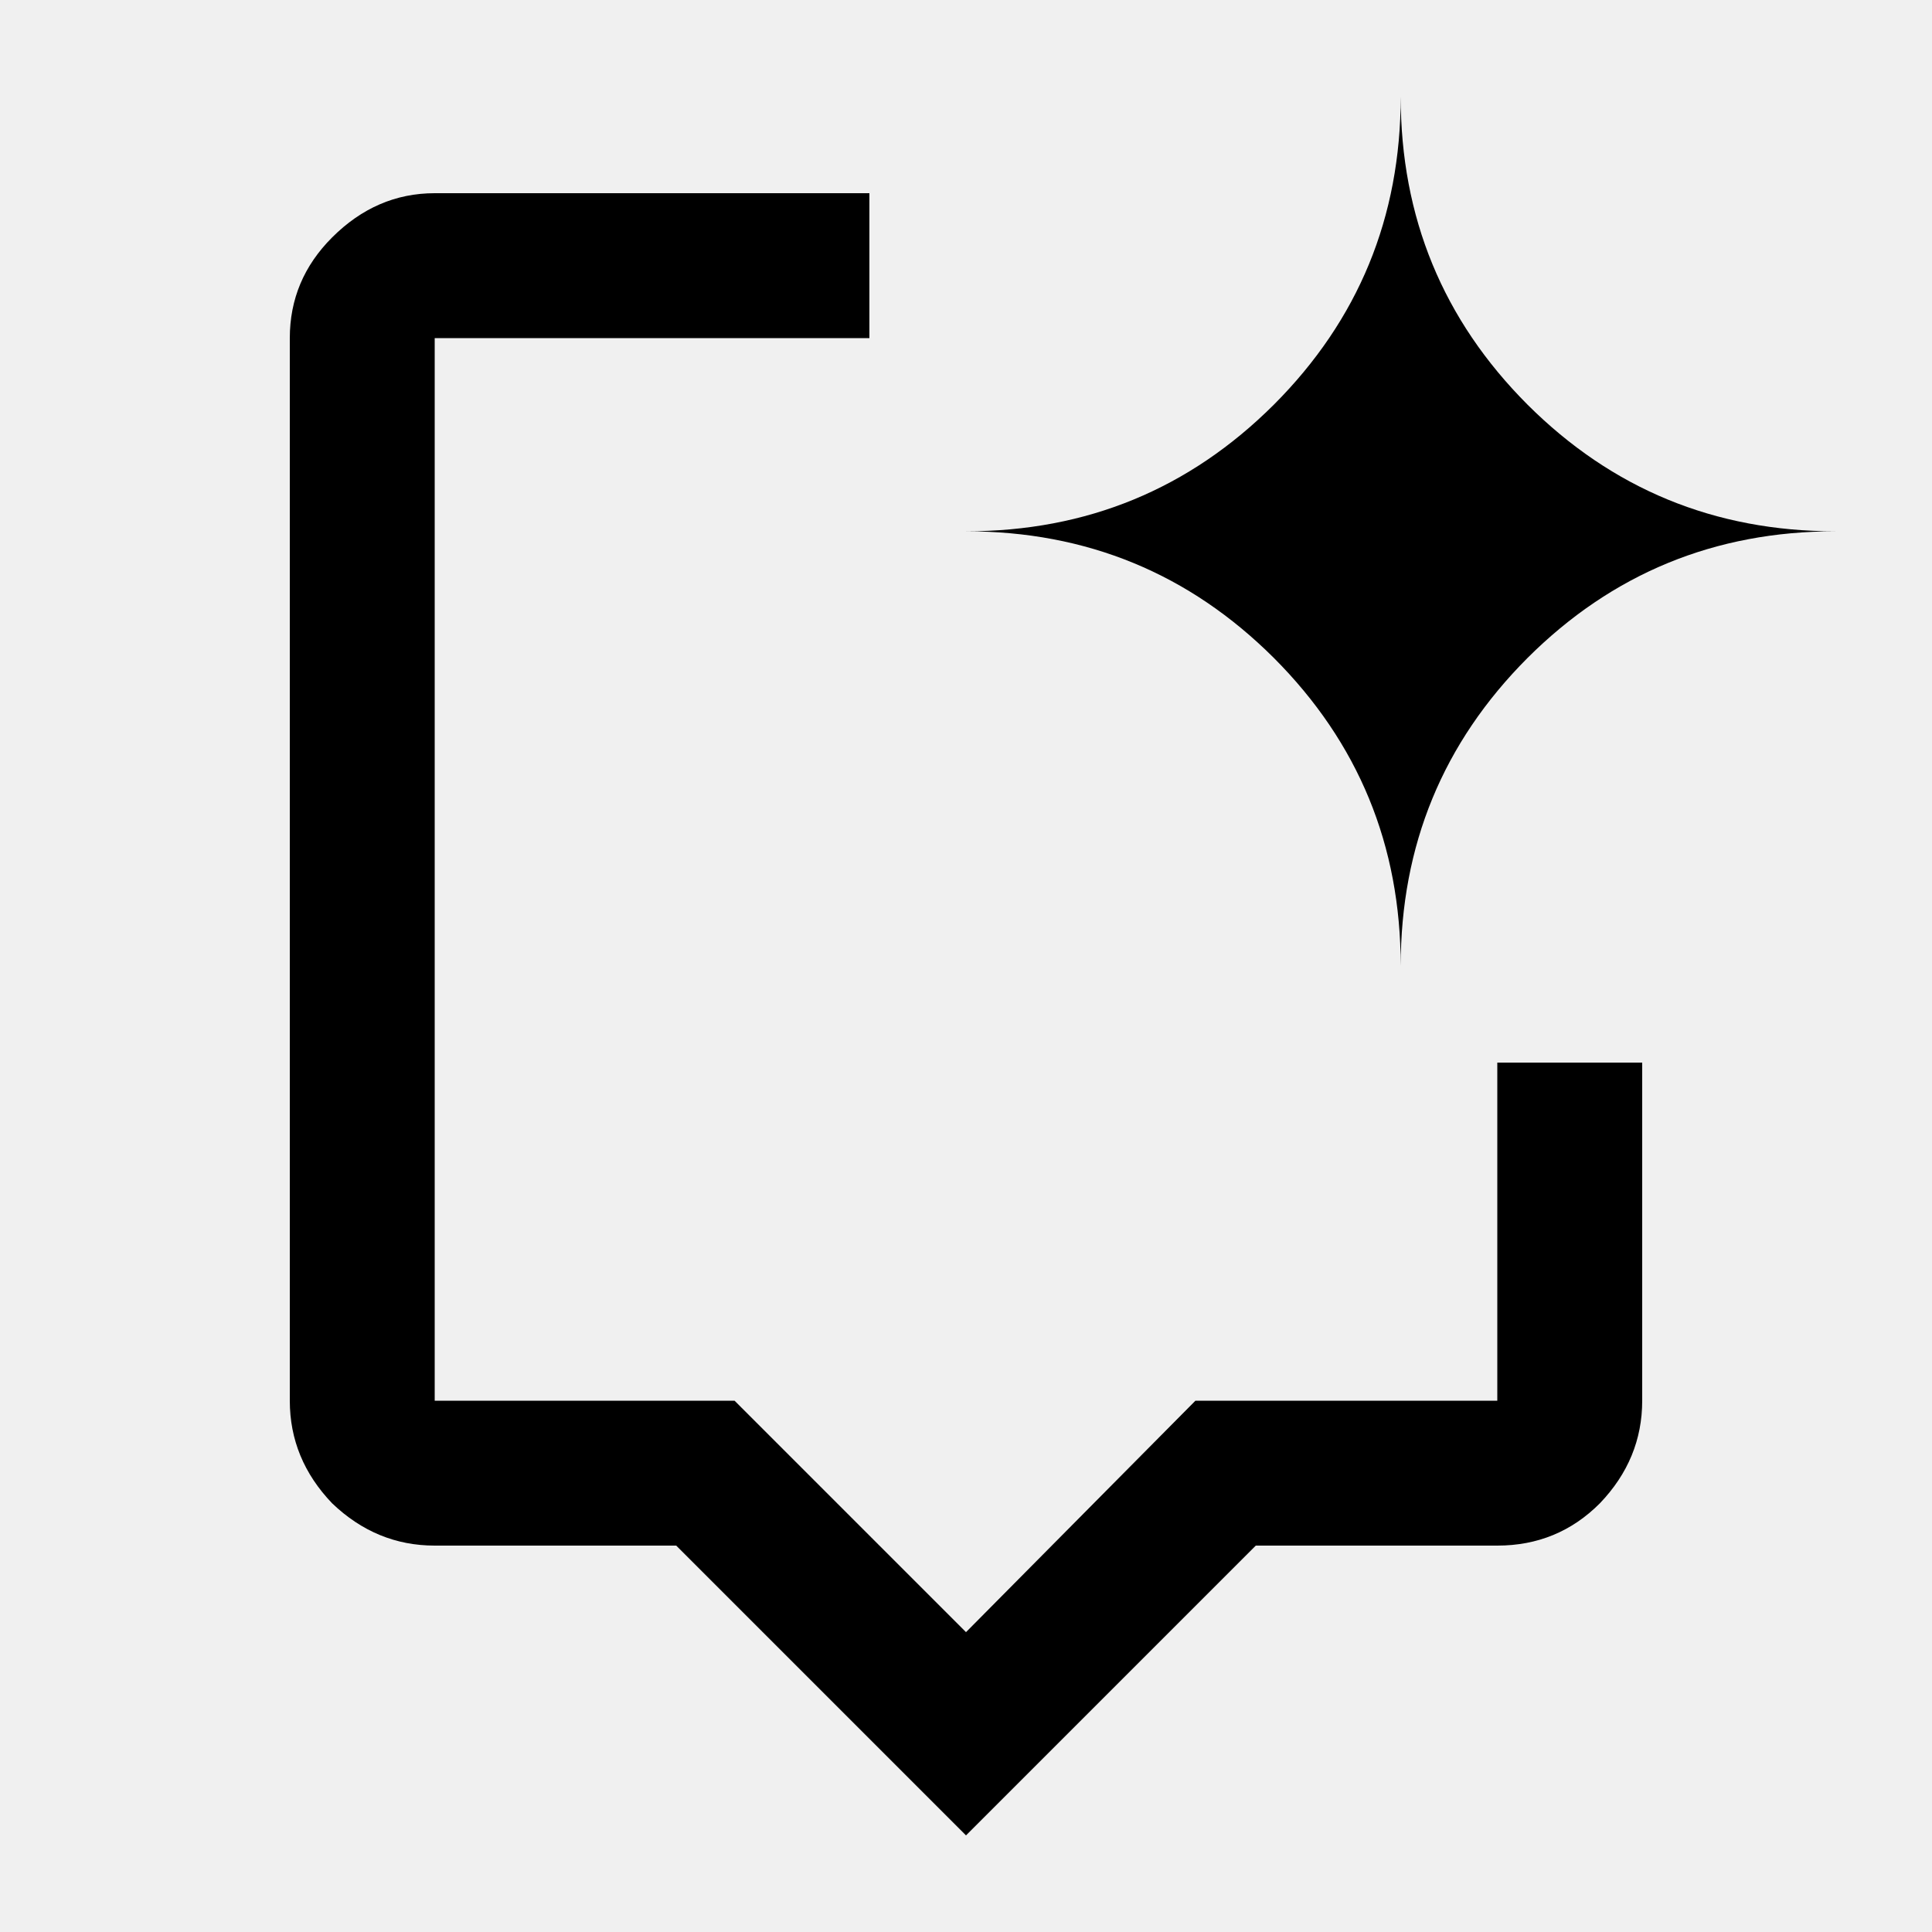
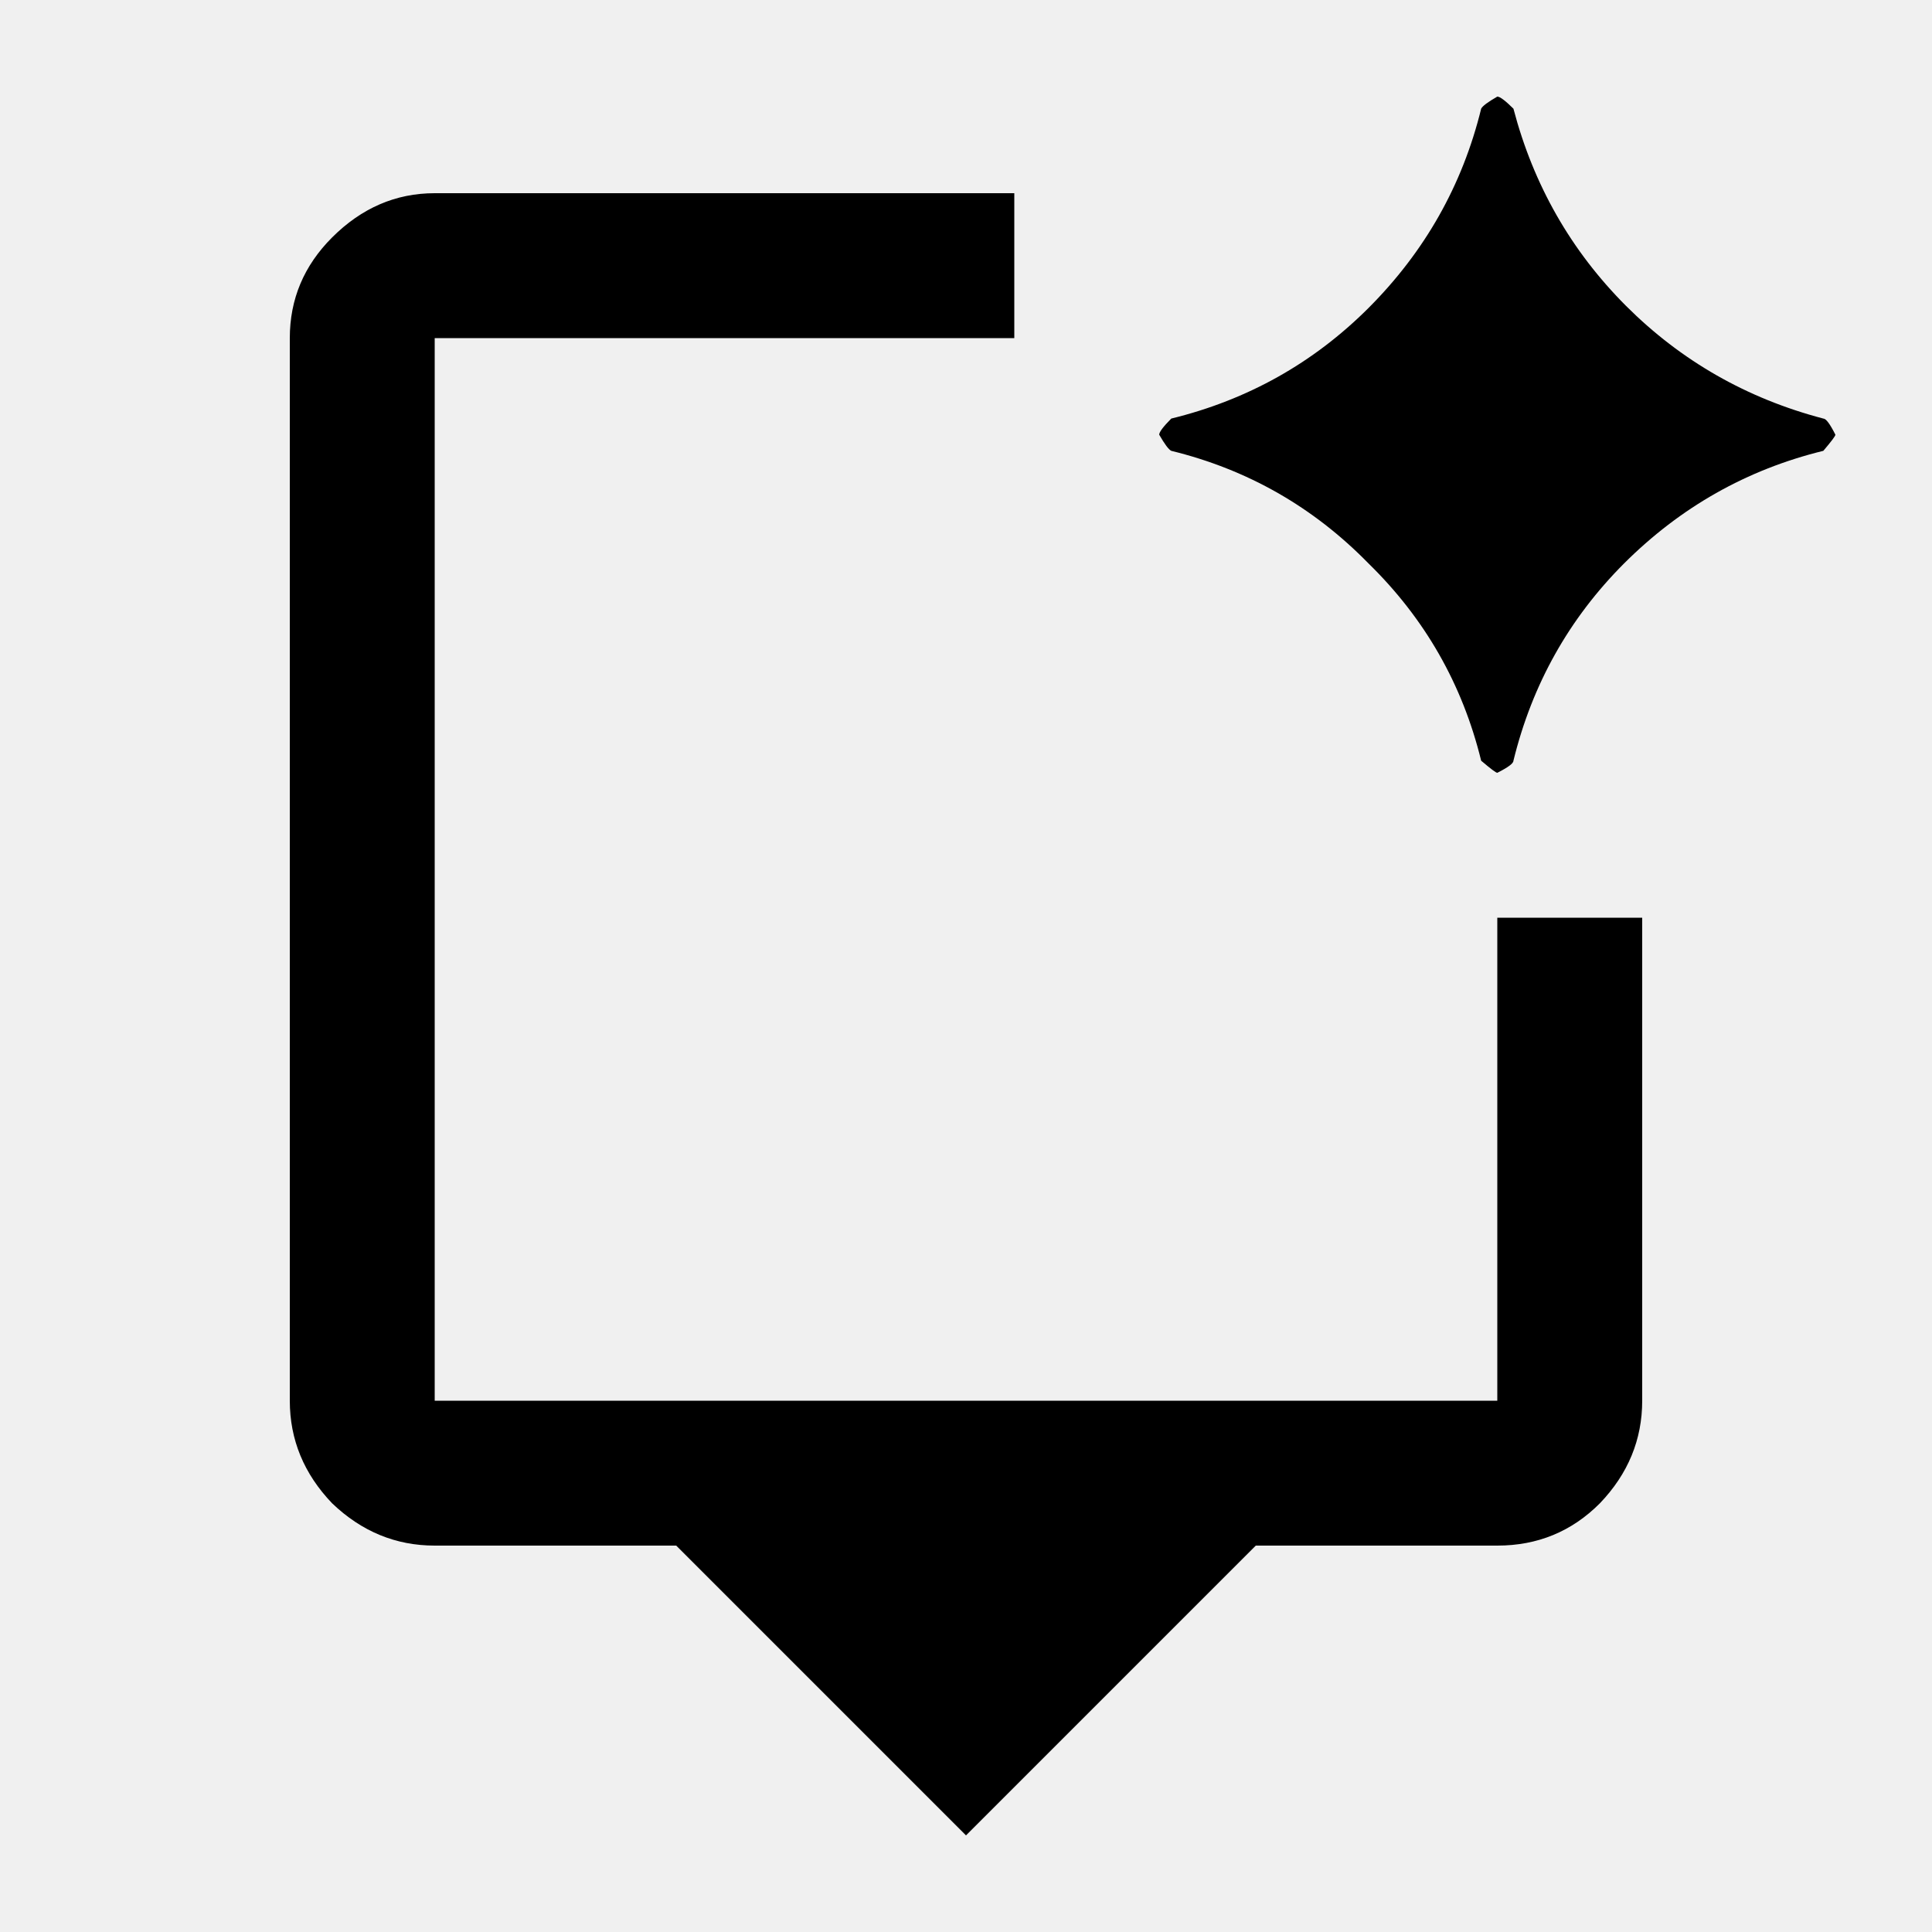
<svg xmlns="http://www.w3.org/2000/svg" width="20" height="20" viewBox="0 0 20 20" fill="none">
-   <g clip-path="url(#clip0_670_22)">
-     <path d="M10 19L7 16H4.5C4.097 16 3.743 15.854 3.438 15.562C3.146 15.257 3 14.903 3 14.5V3.5C3 3.097 3.146 2.75 3.438 2.458C3.743 2.153 4.097 2 4.5 2H9C9 2.222 9 2.458 9 2.708C9 2.958 9 3.222 9 3.5H4.5V14.5H7.604L10 16.896L12.375 14.5H15.5V11C15.764 11 16.021 11 16.271 11C16.521 11 16.764 11 17 11V14.5C17 14.903 16.854 15.257 16.562 15.562C16.271 15.854 15.917 16 15.5 16H13L10 19ZM14.5 10C14.5 8.75 14.062 7.688 13.188 6.812C12.312 5.938 11.25 5.5 10 5.5C11.25 5.5 12.312 5.062 13.188 4.188C14.062 3.312 14.5 2.25 14.5 1C14.5 2.25 14.938 3.312 15.812 4.188C16.688 5.062 17.75 5.5 19 5.5C17.75 5.5 16.688 5.938 15.812 6.812C14.938 7.688 14.5 8.75 14.5 10Z" fill="black" />
-   </g>
-   <defs>
-     <clipPath id="clip0_670_22">
-       <rect width="20" height="20" fill="white" />
-     </clipPath>
-   </defs>
+   <path d="M10 19L7 16H4.5C4.097 16 3.743 15.854 3.438 15.562C3.146 15.257 3 14.903 3 14.5V3.5C3 3.097 3.146 2.75 3.438 2.458C3.743 2.153 4.097 2 4.5 2H10.5C10.5 2.236 10.5 2.479 10.5 2.729C10.5 2.965 10.5 3.222 10.5 3.5H4.5V14.5H15.5V9.5C15.764 9.5 16.021 9.5 16.271 9.5C16.521 9.5 16.764 9.5 17 9.5V14.5C17 14.903 16.854 15.257 16.562 15.562C16.271 15.854 15.917 16 15.5 16H13L10 19ZM15.5 8C15.486 8 15.431 7.958 15.333 7.875C15.139 7.083 14.75 6.403 14.167 5.833C13.597 5.25 12.917 4.861 12.125 4.667C12.097 4.653 12.056 4.597 12 4.5C12 4.472 12.042 4.417 12.125 4.333C12.917 4.139 13.597 3.757 14.167 3.188C14.75 2.604 15.139 1.917 15.333 1.125C15.347 1.097 15.403 1.056 15.5 1C15.528 1 15.583 1.042 15.667 1.125C15.875 1.917 16.264 2.597 16.833 3.167C17.403 3.736 18.083 4.125 18.875 4.333C18.903 4.333 18.944 4.389 19 4.5C19 4.514 18.958 4.569 18.875 4.667C18.083 4.861 17.396 5.25 16.812 5.833C16.243 6.403 15.861 7.083 15.667 7.875C15.667 7.903 15.611 7.944 15.5 8Z" fill="black" />
</svg>
